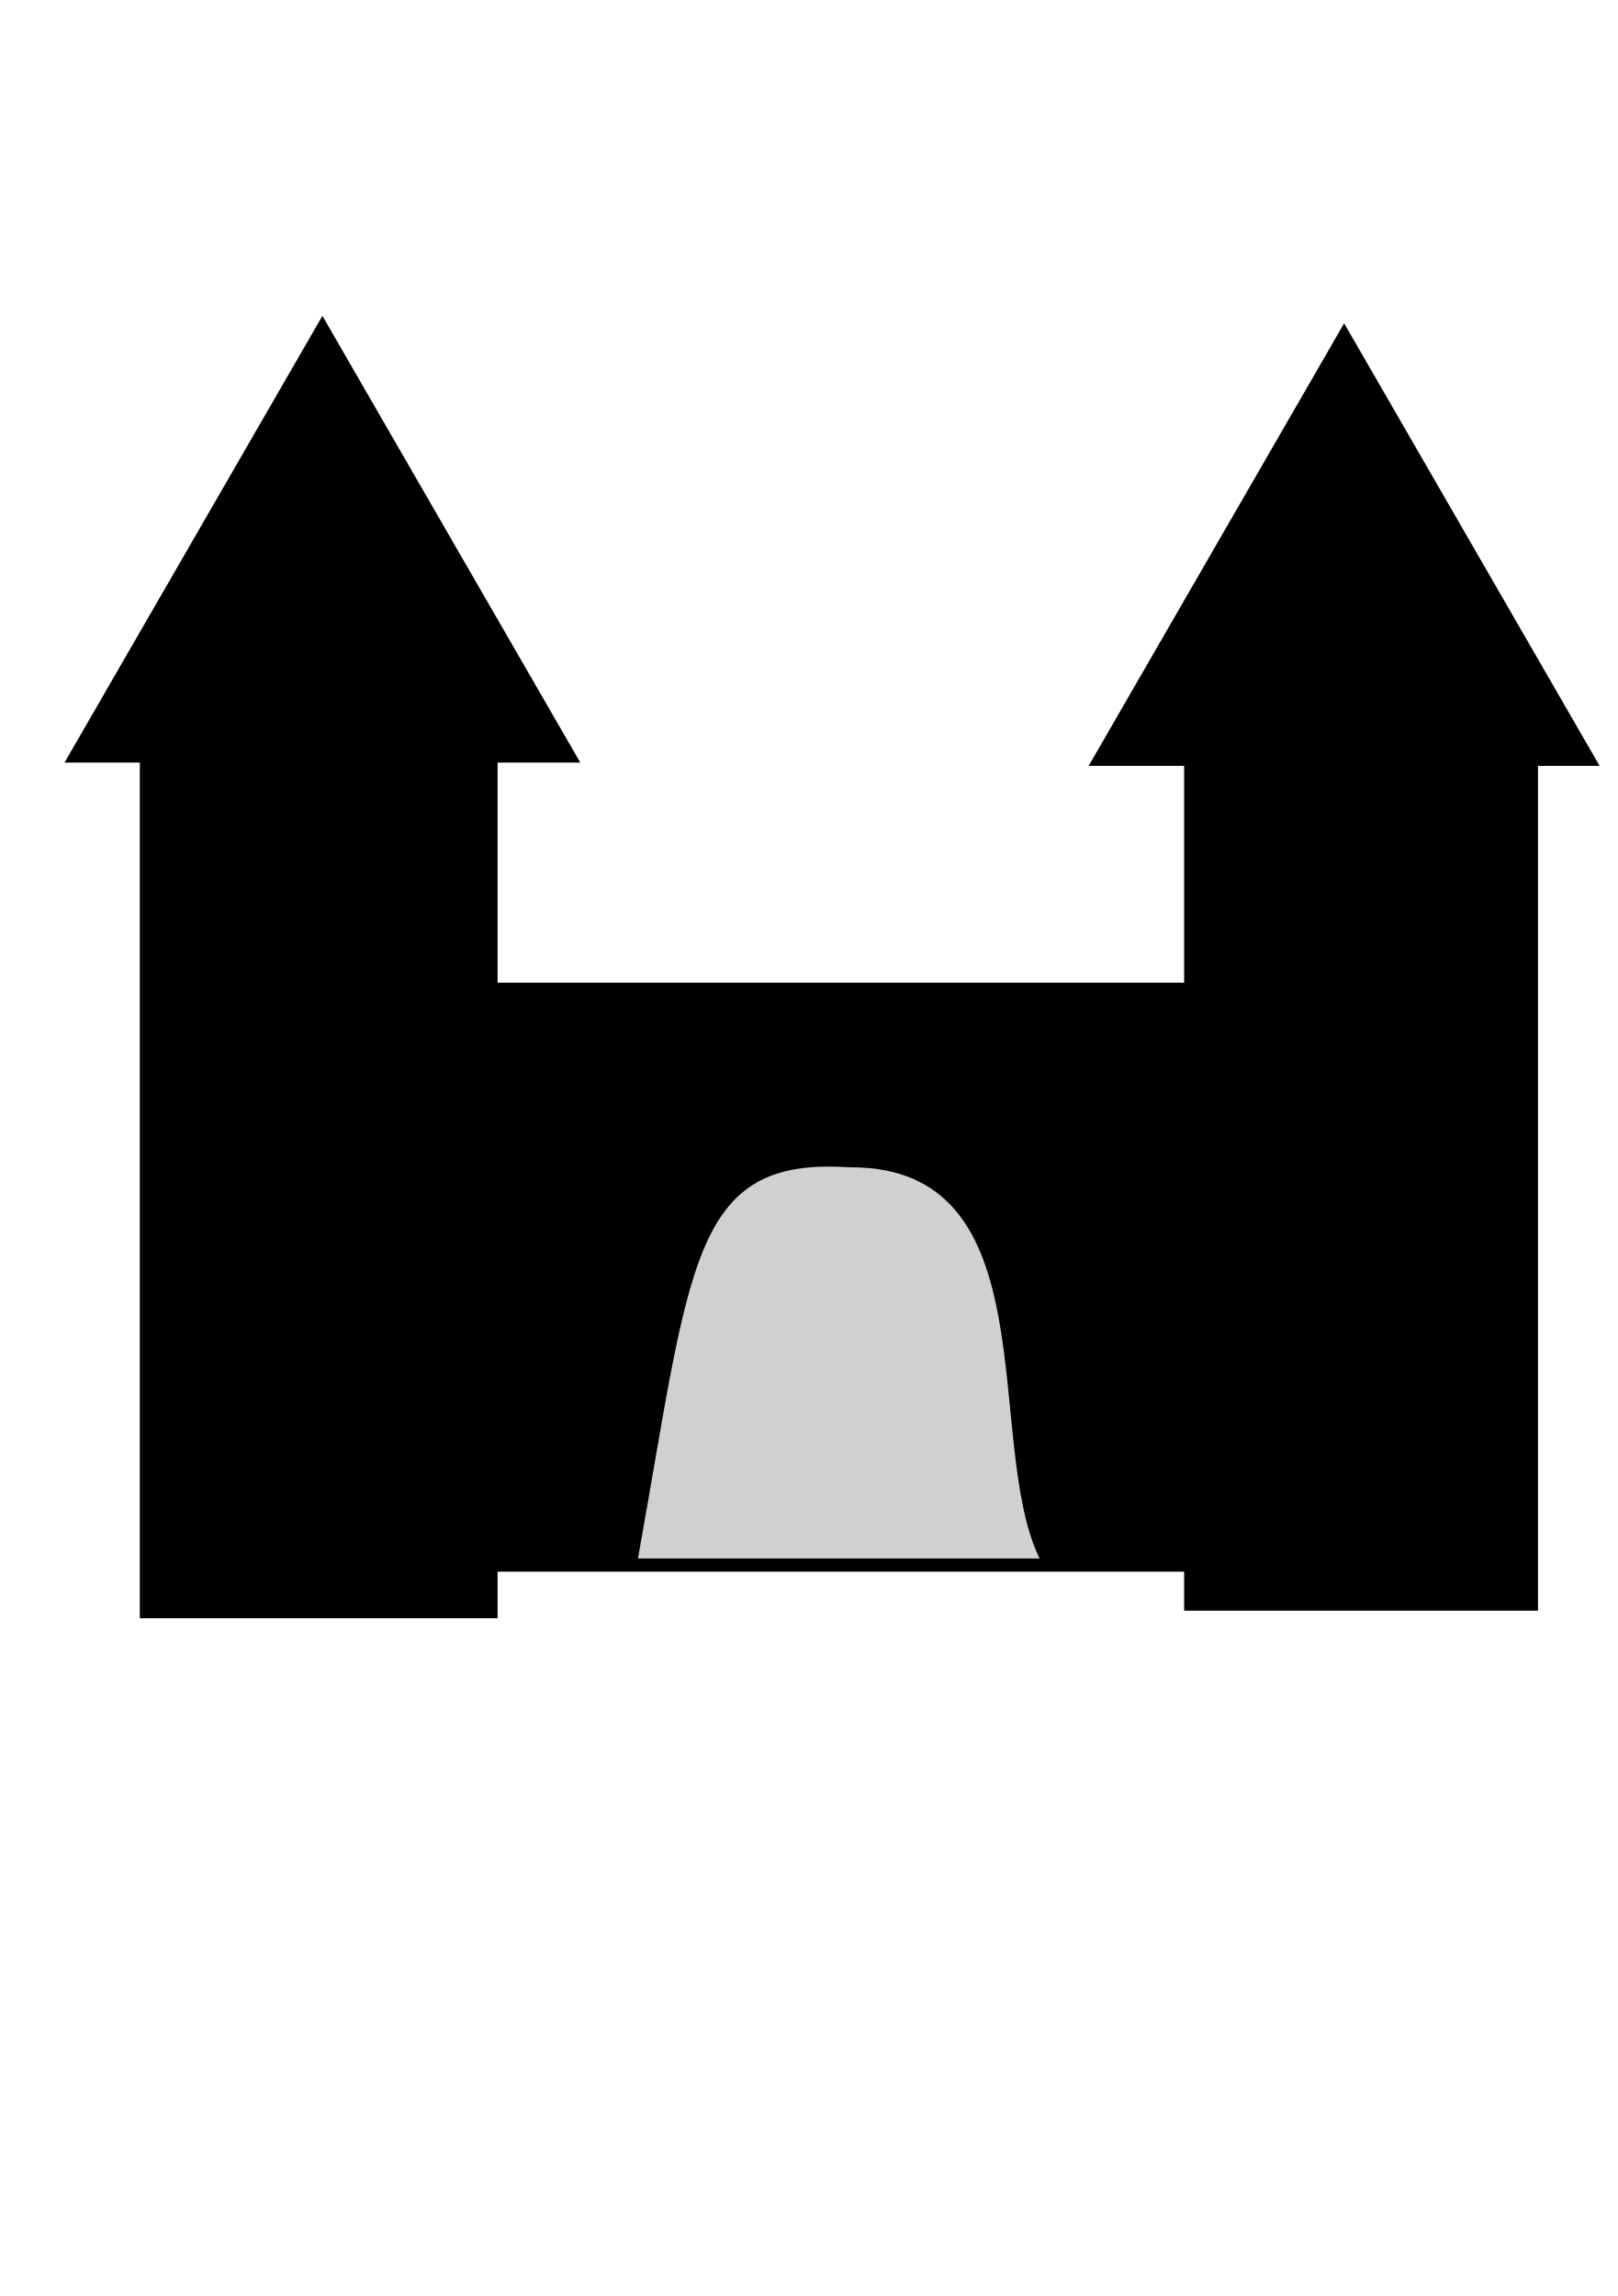
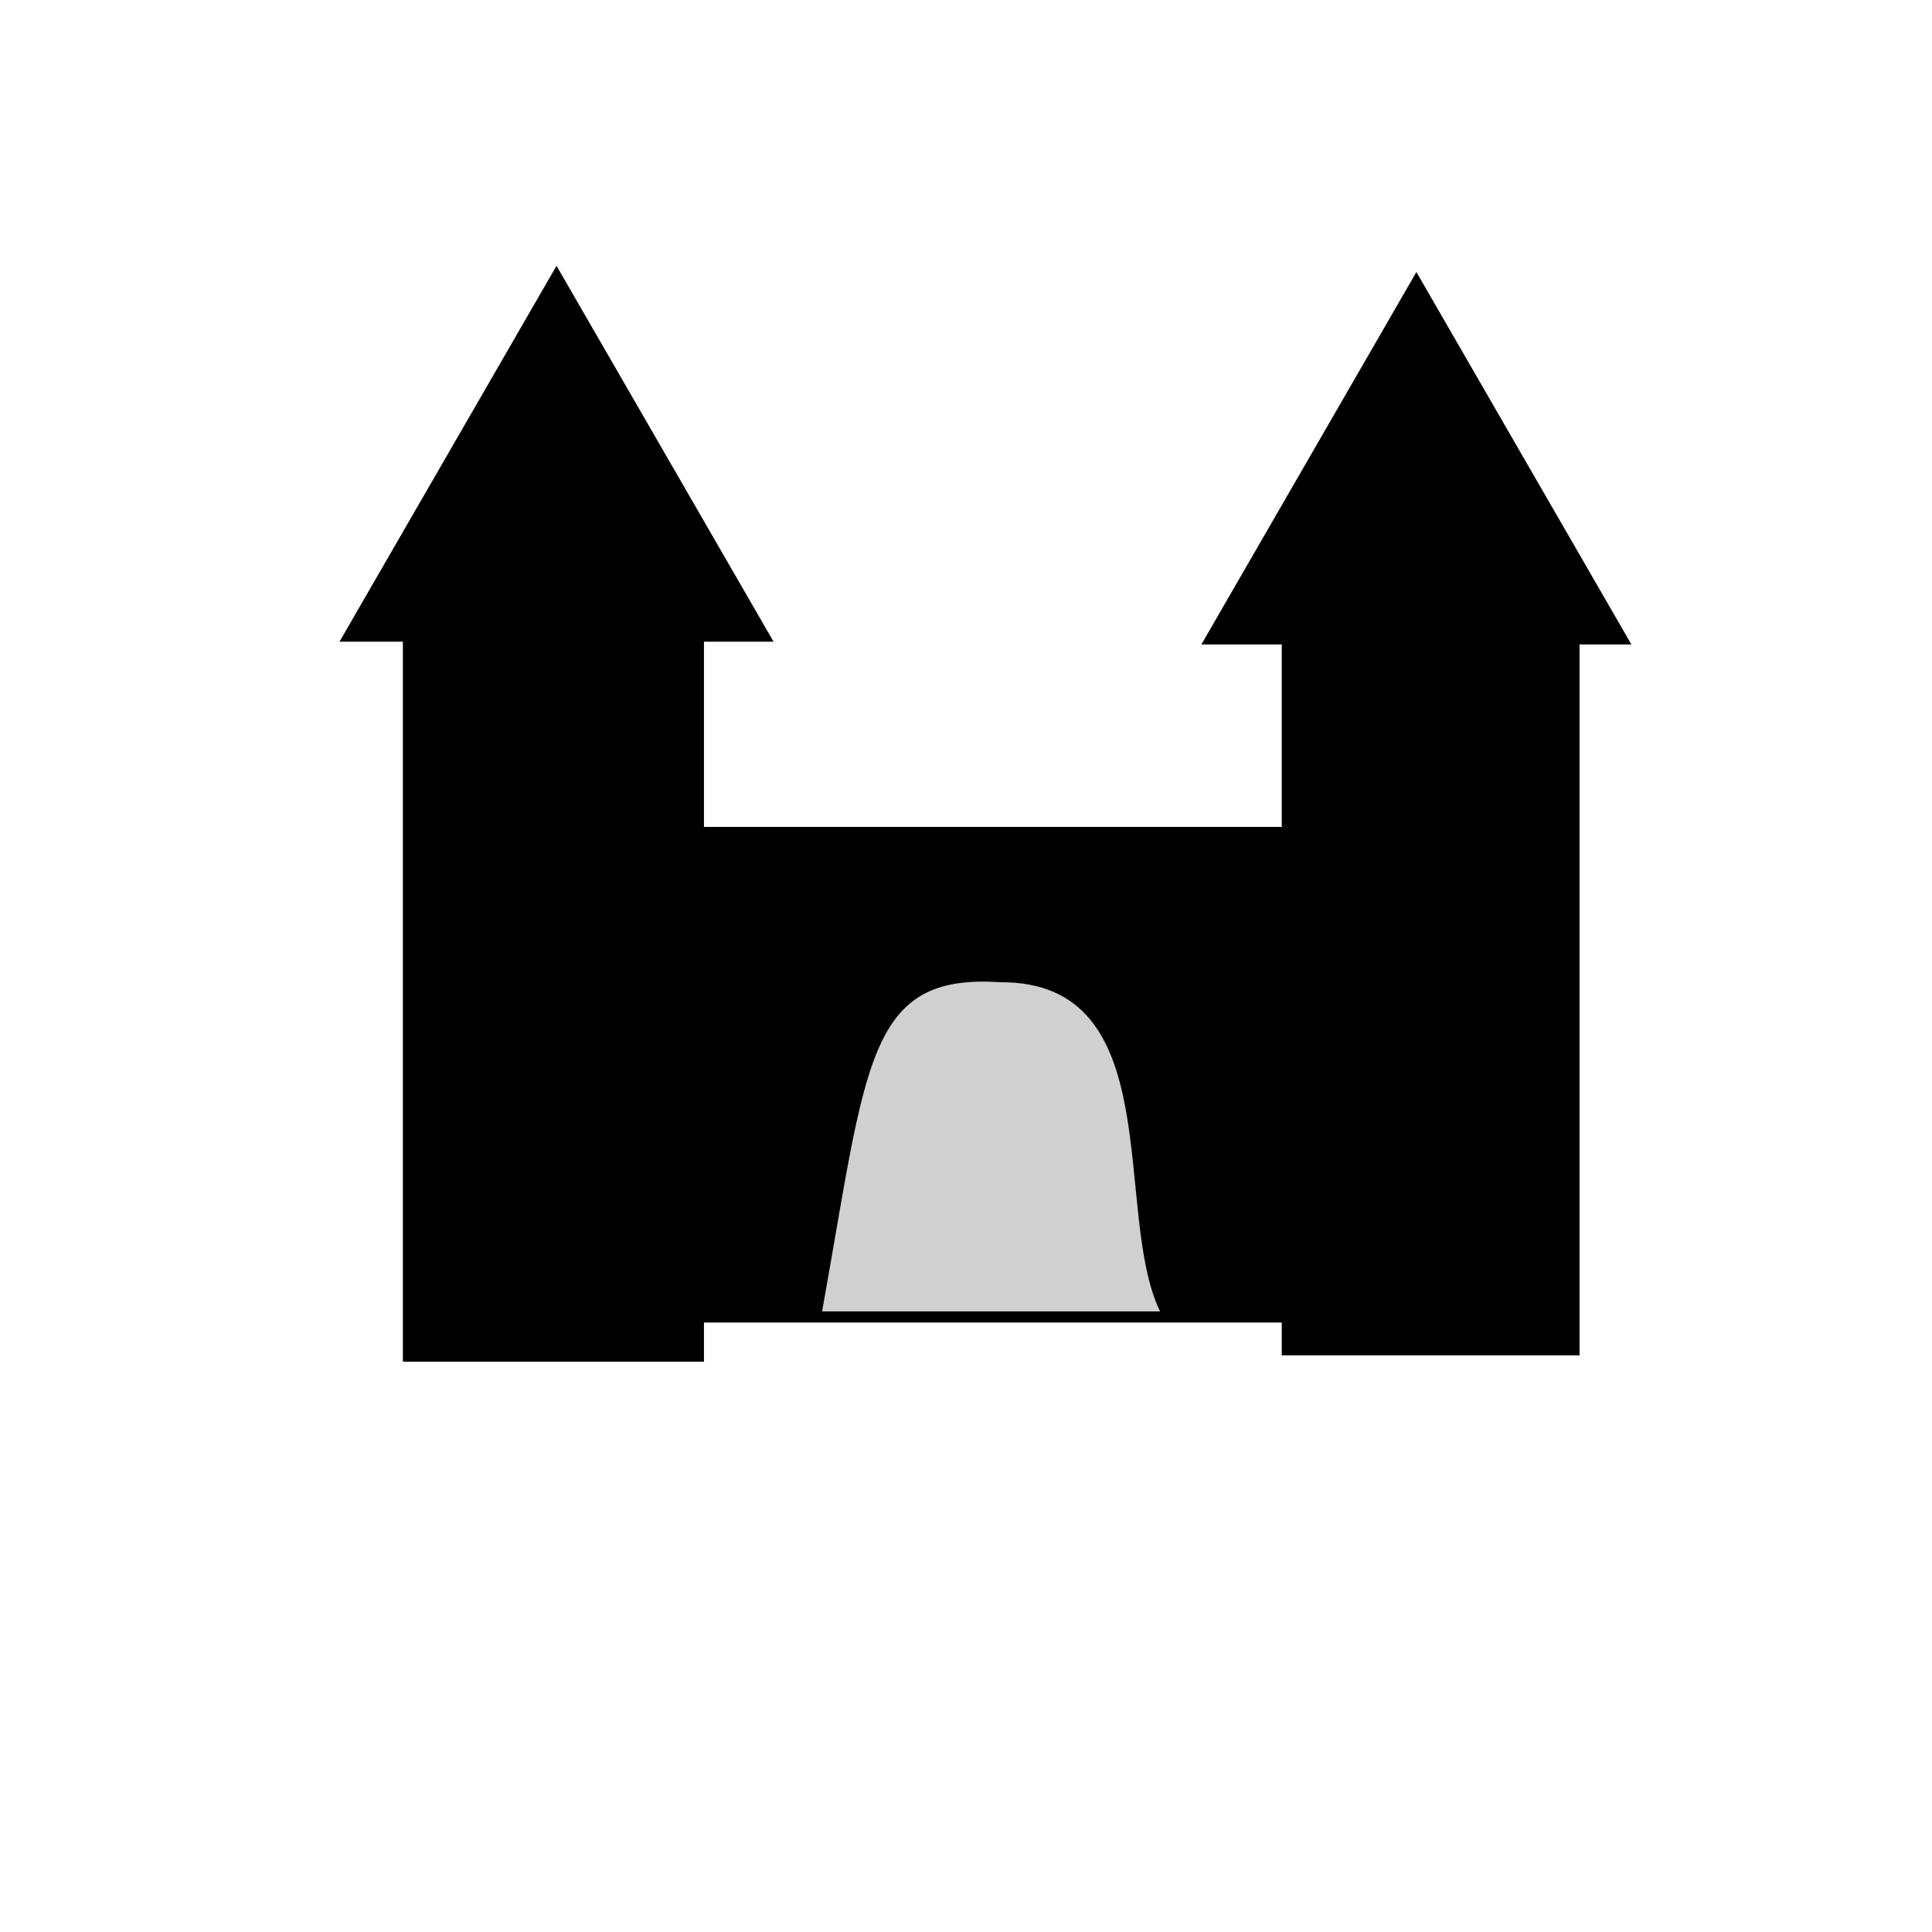
- <svg xmlns="http://www.w3.org/2000/svg" id="null" width="559.369" height="793.699" viewBox="0 0 559.369 793.699">
+ <svg xmlns="http://www.w3.org/2000/svg" id="null" width="45" height="45" viewBox="0 0 559.369 793.699">
  <defs />
  <path id="path1" d=" M 48.344,260.774 172.033,260.774 172.033,559.404 48.344,559.404 48.344,260.774 Z" style="fill:#0;fill-opacity:1;stroke:#0;stroke-width:1;stroke-opacity:1;stroke-linecap:butt;stroke-miterlimit:4;stroke-dashoffset:0;" />
  <path id="path2" d=" M 409.399,257.636 531.743,257.636 531.743,556.791 409.399,556.791 409.399,257.636 Z" style="fill:#0;fill-opacity:1;stroke:#0;stroke-width:1;stroke-opacity:1;stroke-linecap:butt;stroke-miterlimit:4;stroke-dashoffset:0;" />
  <path id="path4" d=" M 127.667,339.704 443.671,339.704 443.671,543.315 127.667,543.315 127.667,339.704 Z" style="fill:#0;fill-opacity:1;stroke:#0;stroke-width:1;stroke-opacity:1;stroke-linecap:butt;stroke-miterlimit:4;stroke-dashoffset:0;" />
  <path id="path5" d=" M 111.467,109.188 200.627,263.617 22.307,263.617 111.467,109.188 Z" style="fill:#0;fill-opacity:1;stroke:#0;stroke-width:1;stroke-opacity:1;stroke-linecap:butt;stroke-miterlimit:4;stroke-dashoffset:0;" />
  <path id="path6" d=" M 464.713,111.763 553.042,264.753 376.384,264.753 464.713,111.763 Z" style="fill:#0;fill-opacity:1;stroke:#0;stroke-width:1;stroke-opacity:1;stroke-linecap:butt;stroke-miterlimit:4;stroke-dashoffset:0;" />
  <path id="path7" d=" M 220.566,538.752 C 238.92,436.547 238.92,399.817 293.693,403.522 363.406,403.011 339.699,498.183 359.416,538.752 L 220.566,538.752 Z" style="fill:#d0d0d0;fill-opacity:1;stroke:#0;stroke-width:2;stroke-opacity:1;stroke-linecap:butt;stroke-miterlimit:4;stroke-dashoffset:0;" />
</svg>
